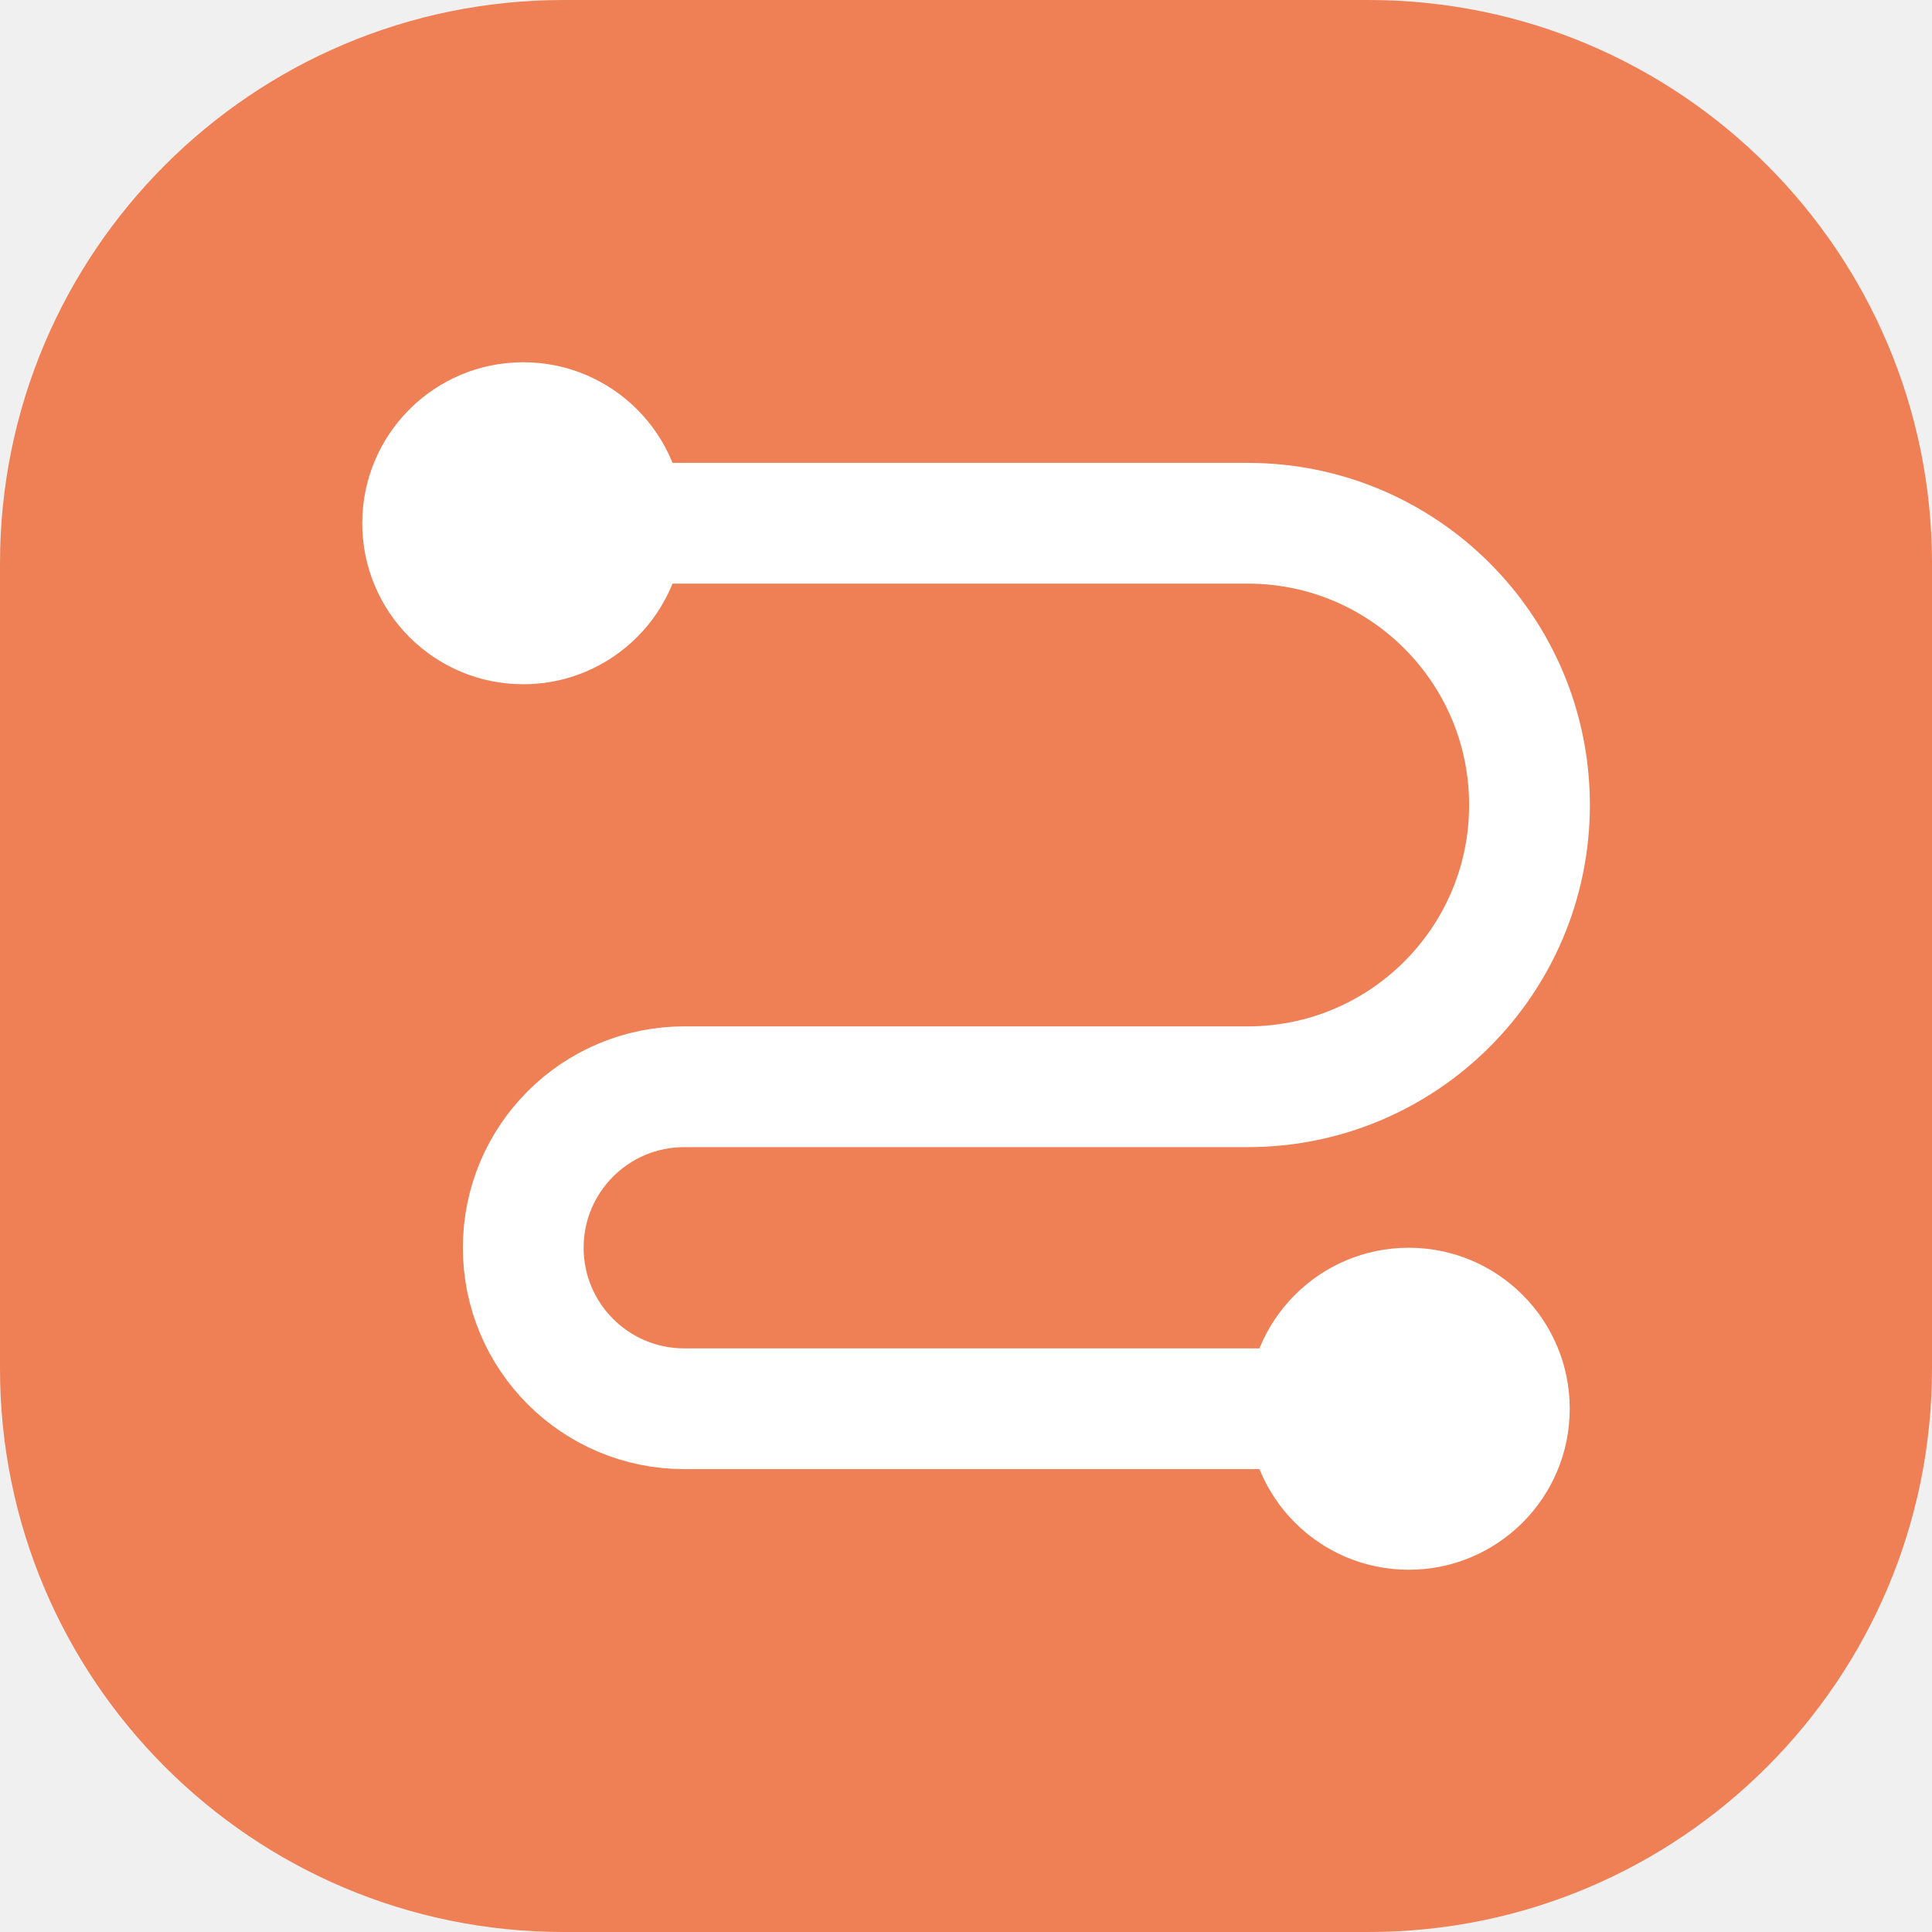
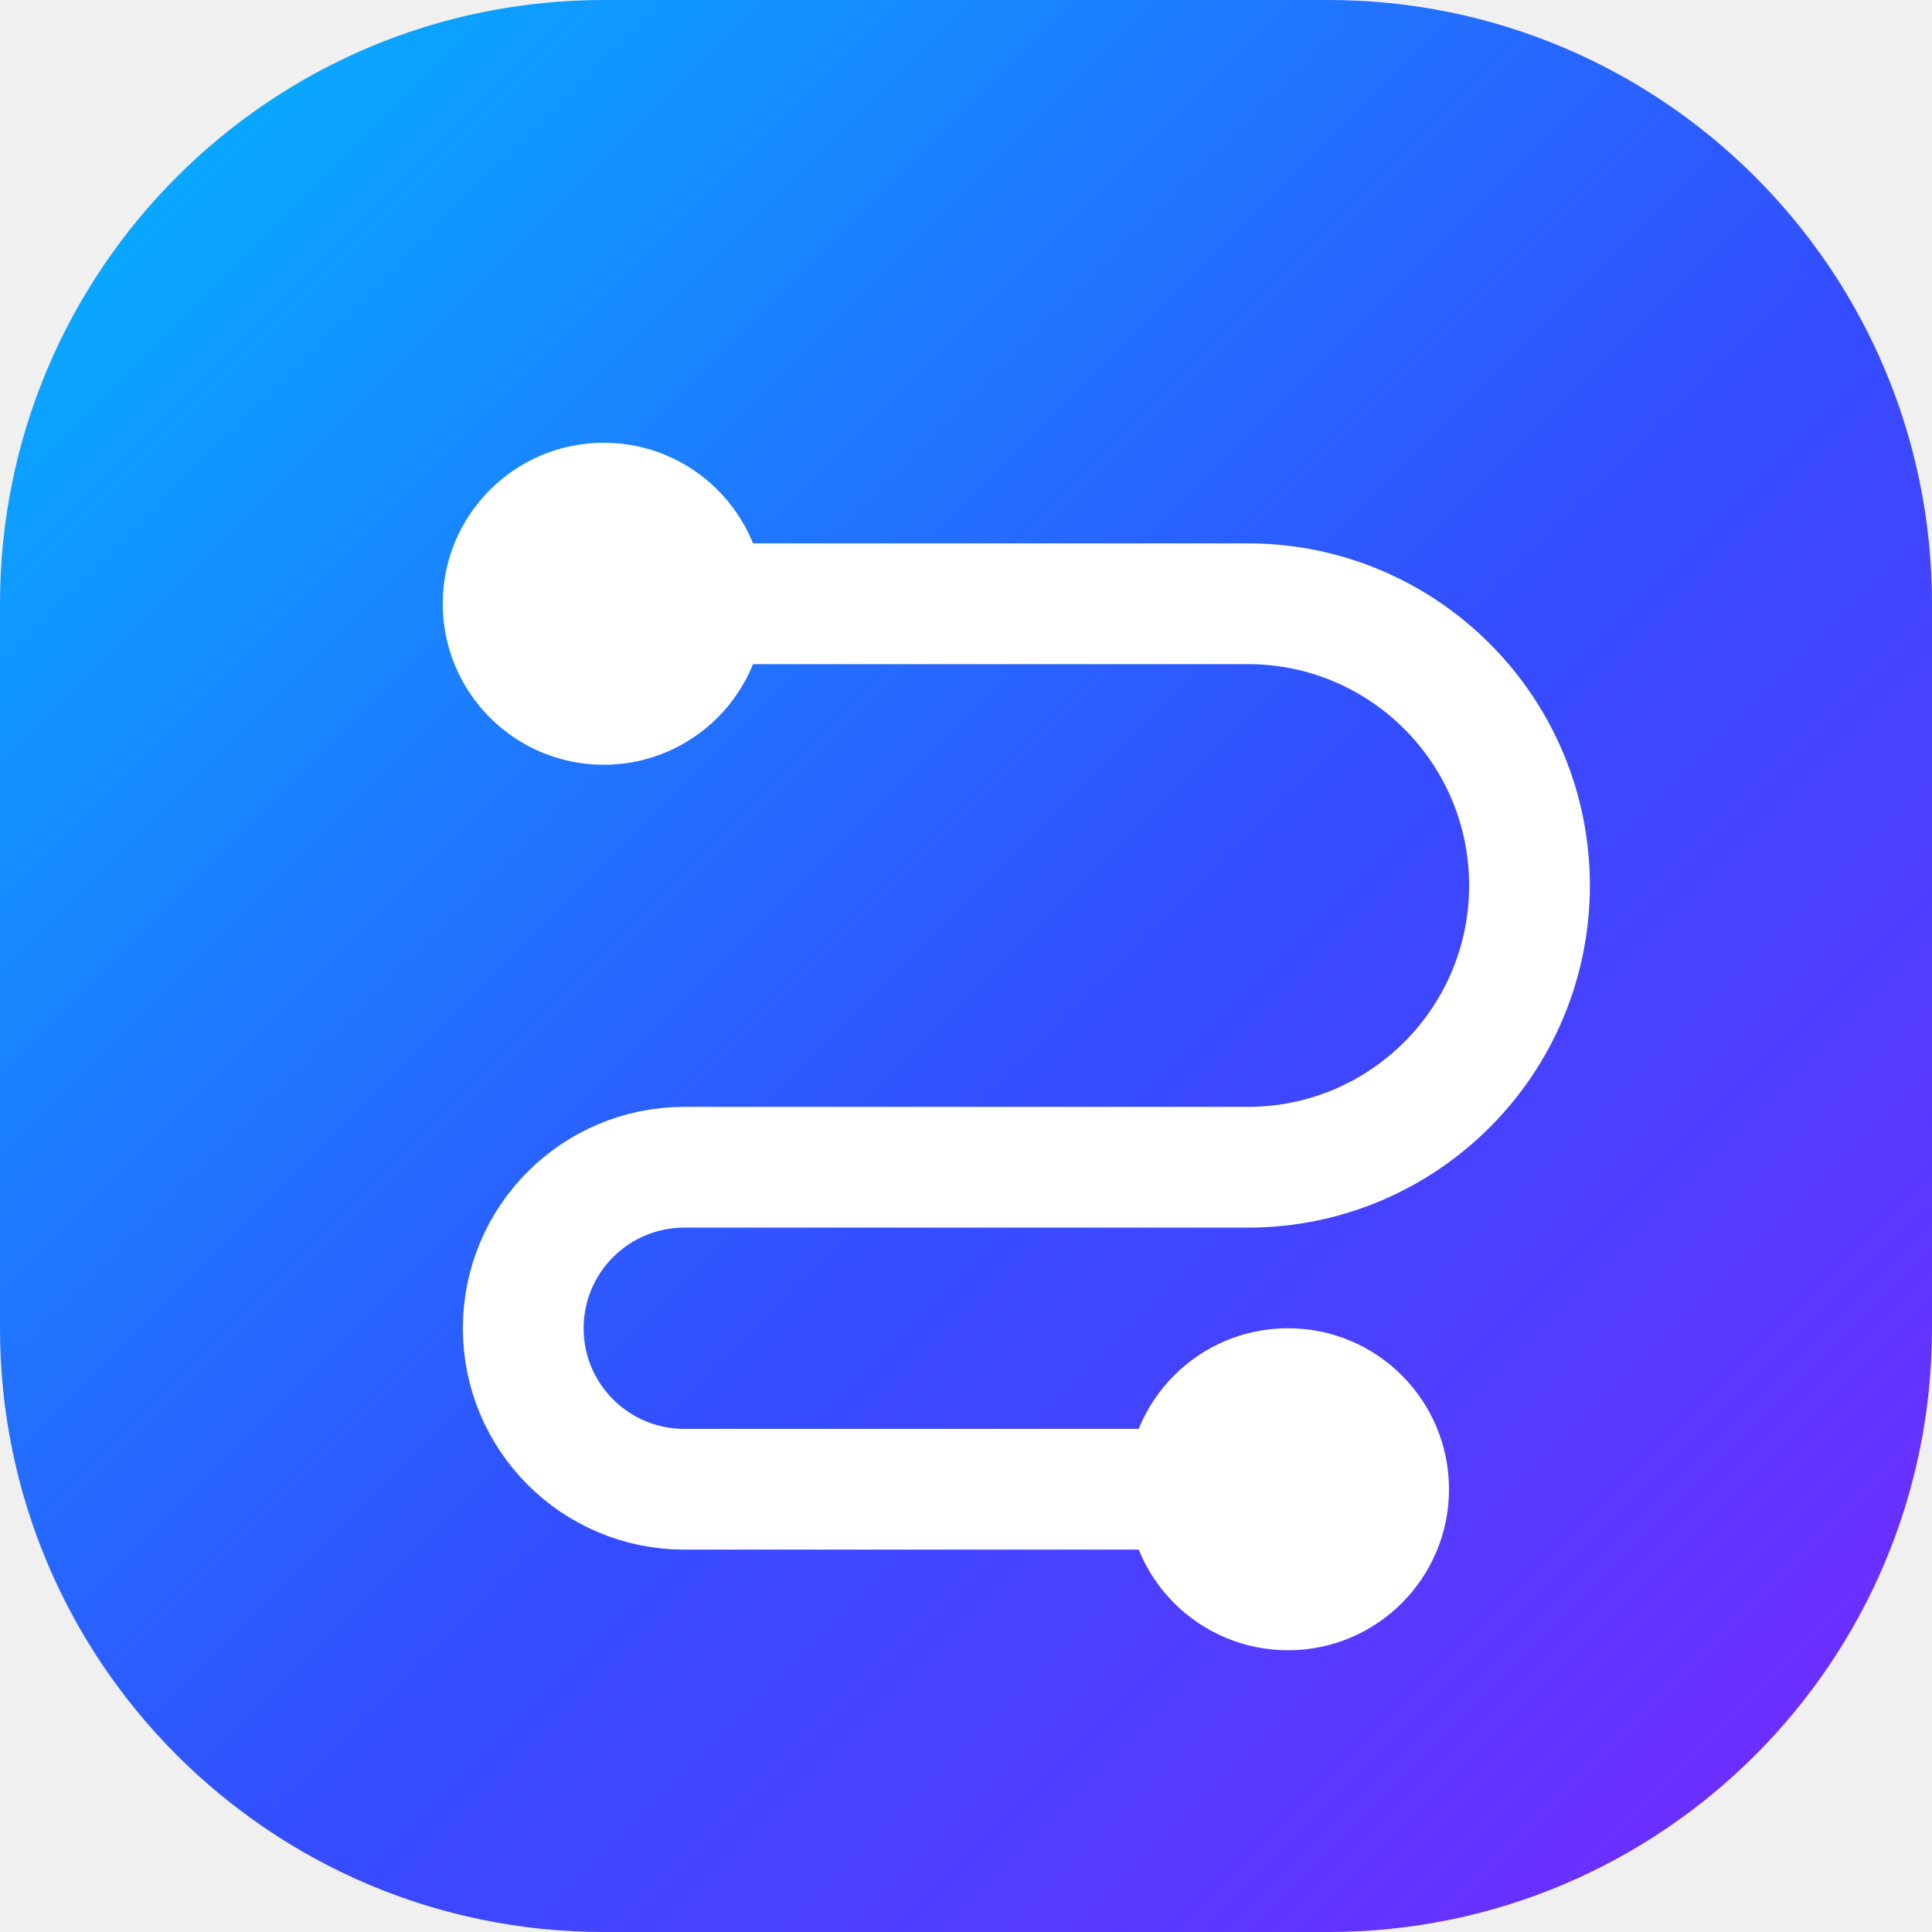
<svg xmlns="http://www.w3.org/2000/svg" viewBox="0 0 48 48">
-   <rect width="48" height="48" rx="14" fill="#ef8055" />
-   <path d="M14 13h17a7 7 0 0 1 0 14H17a4 4 0 0 0 0 8h17" fill="none" stroke="white" stroke-width="3" />
-   <circle cx="13" cy="13" r="4" fill="white" />
-   <circle cx="35" cy="35" r="4" fill="white" />
+   <defs>
+     <linearGradient id="a" x2="1" y2="1">
+       <stop stop-color="#00baff" />
+       <stop offset=".55" stop-color="#334dff" />
+       <stop offset="1" stop-color="#7a26ff" />
+     </linearGradient>
+   </defs>
+   <rect width="48" height="48" rx="15" fill="url(#a)" />
+   <path d="M15 15h16a7 7 0 0 1 0 14H17a4 4 0 0 0 0 8h14" fill="none" stroke="white" stroke-width="3" />
+   <circle cx="15" cy="15" r="4" fill="white" />
+   <circle cx="32" cy="37" r="4" fill="white" />
</svg>
